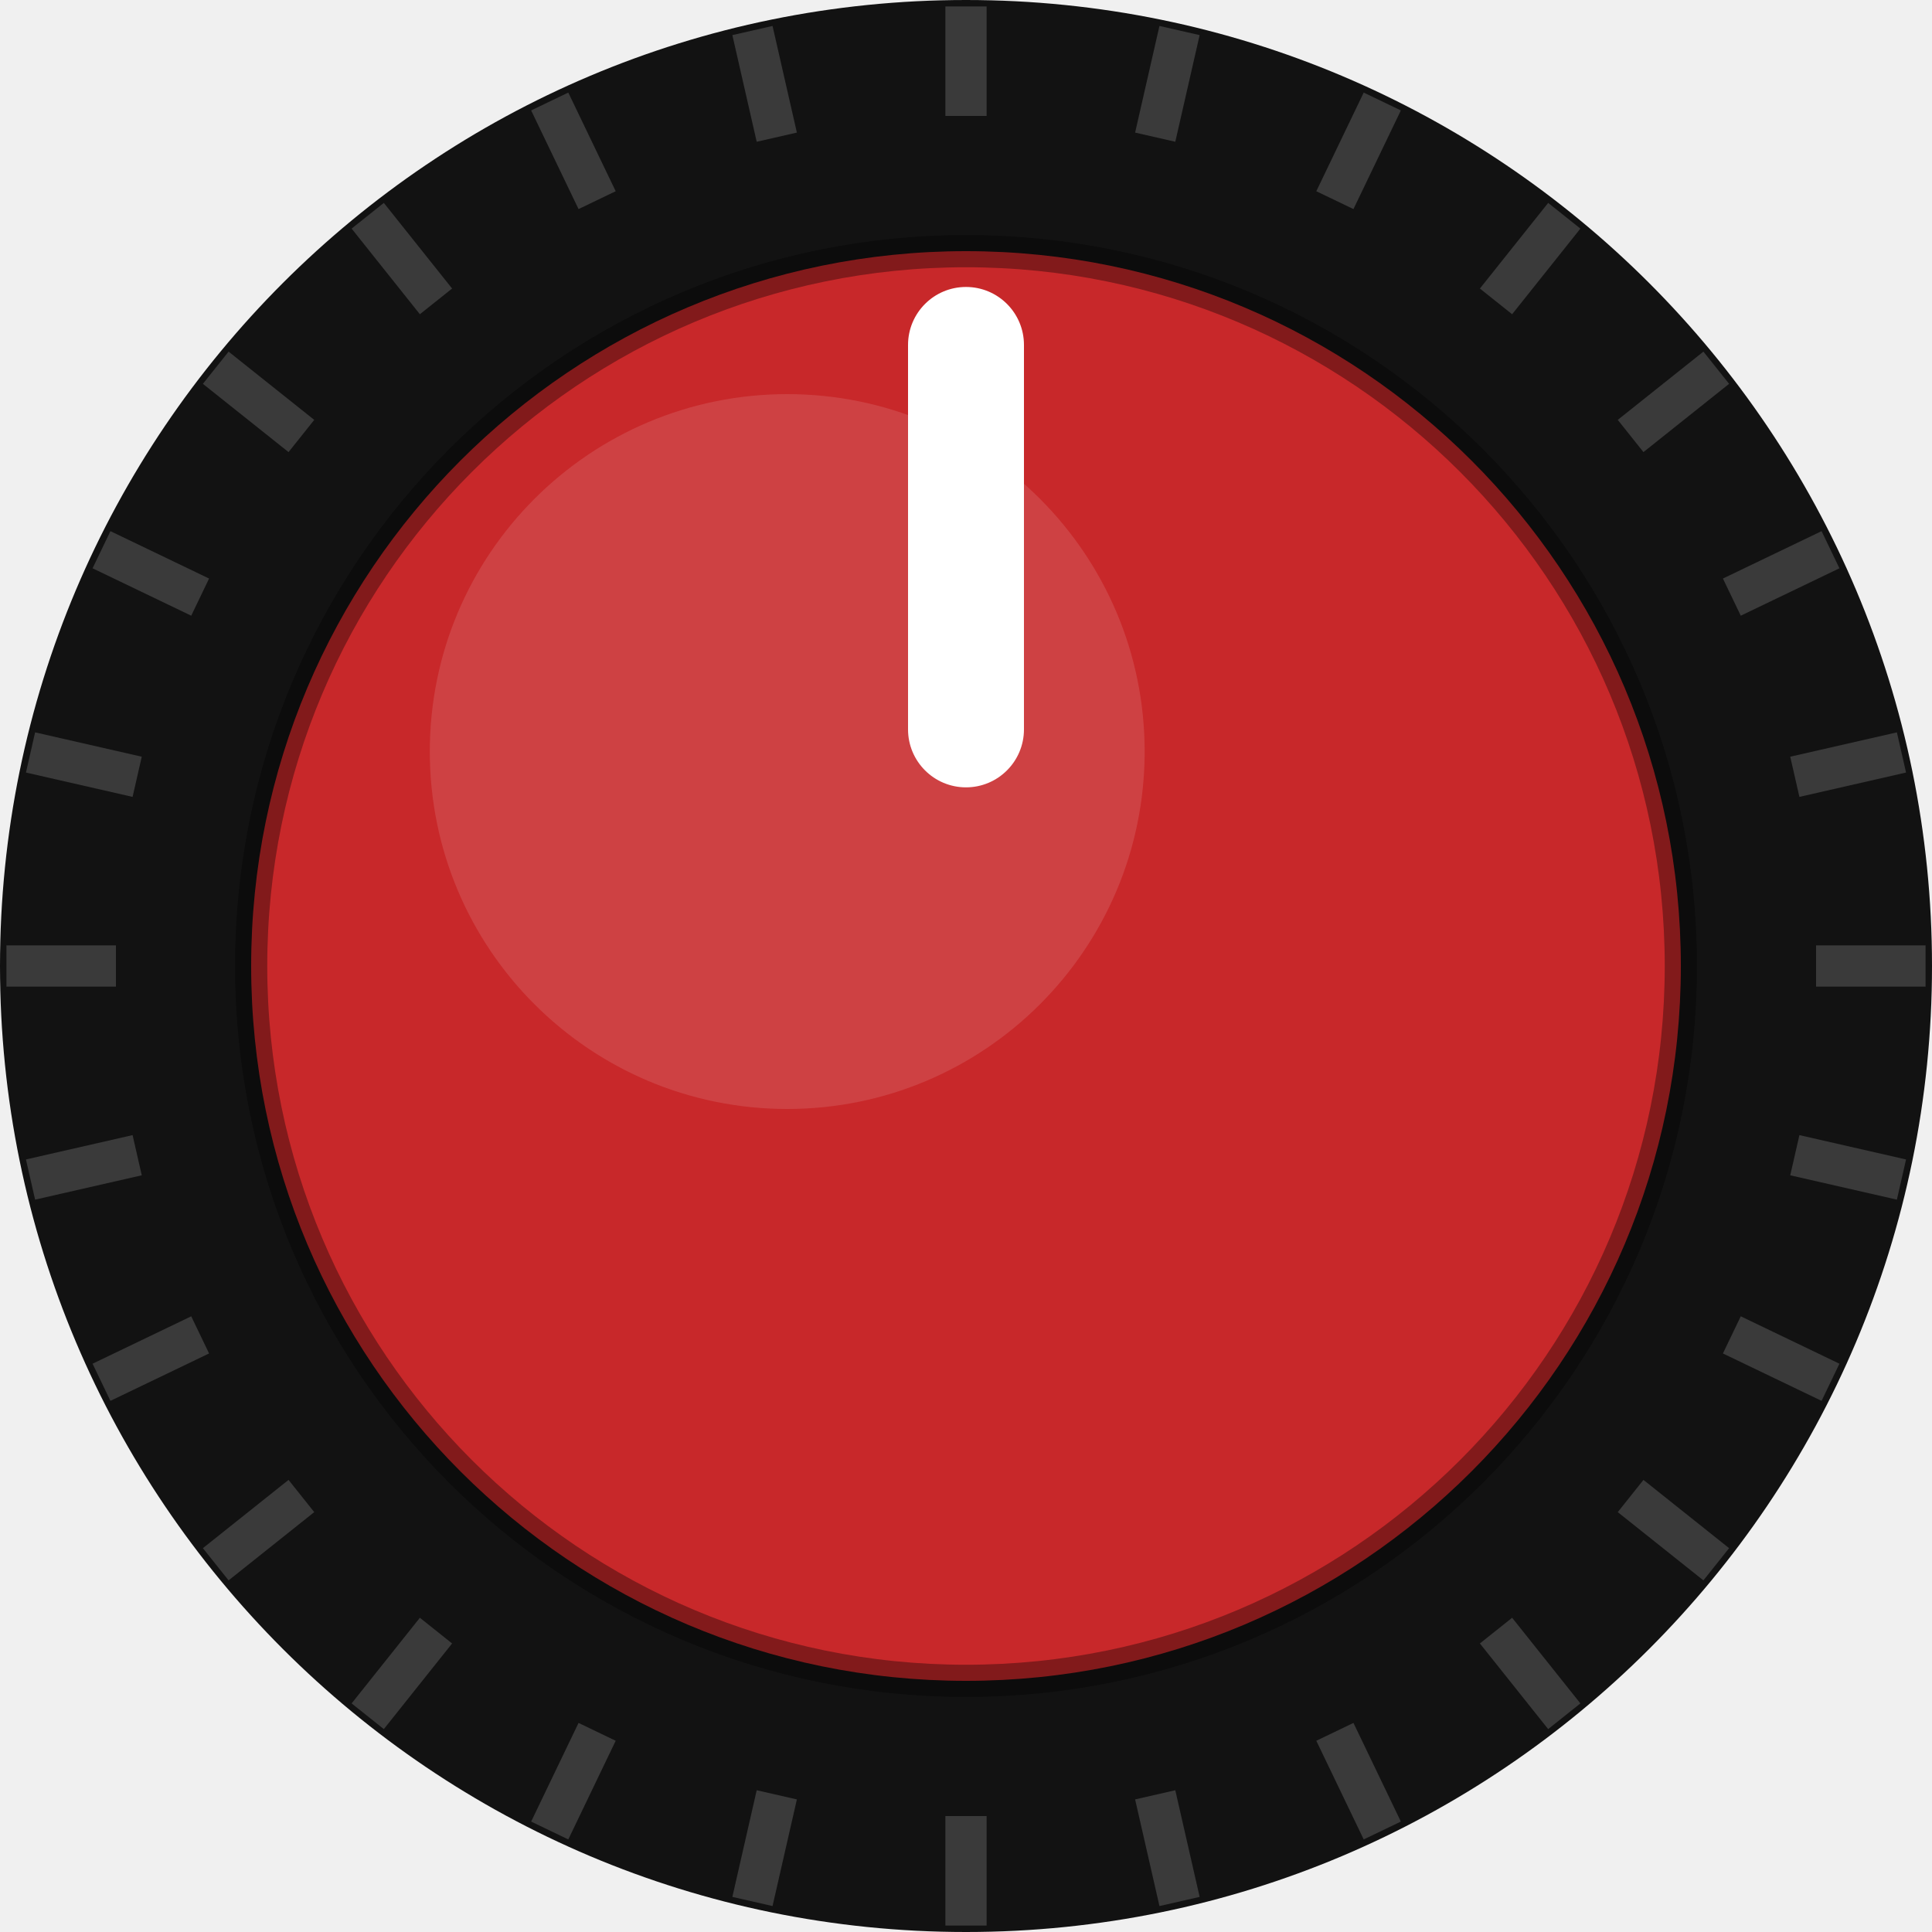
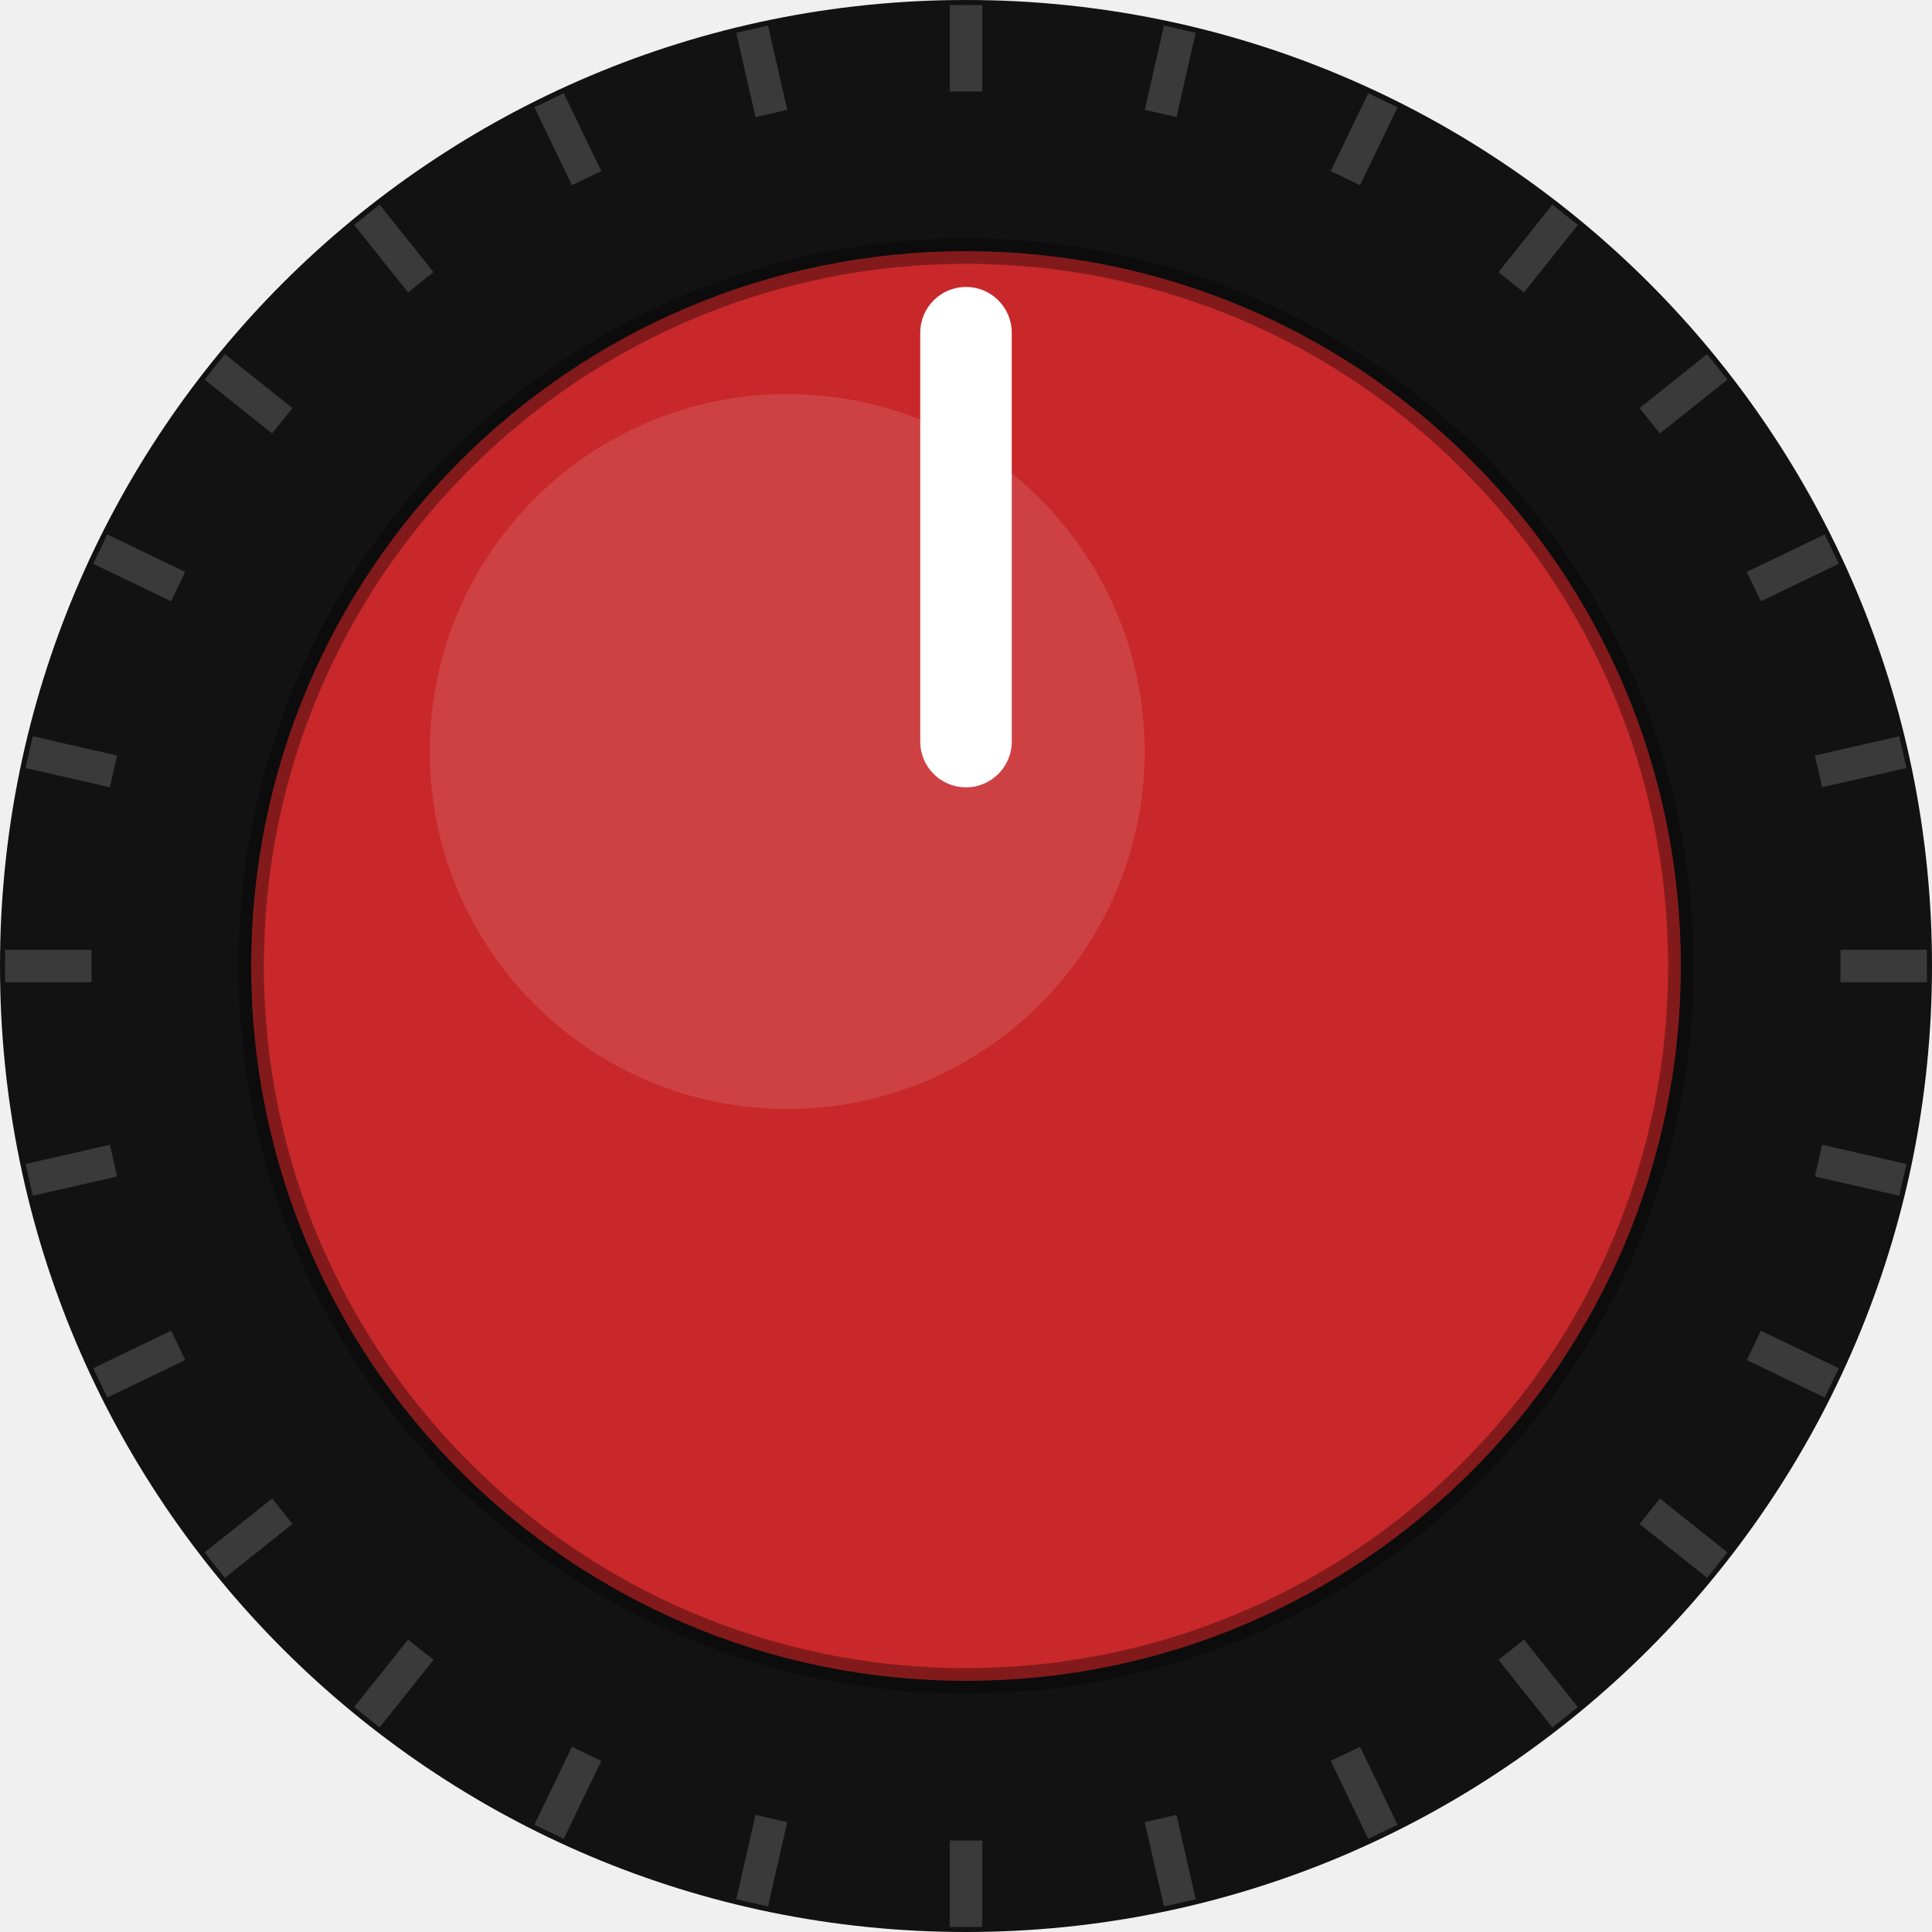
- <svg xmlns="http://www.w3.org/2000/svg" width="15.0mm" height="15.0mm" viewBox="0 0 15.0 15.0">
-   <circle cx="7.5" cy="7.5" r="7.5" fill="#121212" />
-   <line x1="14.950" y1="7.500" x2="14.100" y2="7.500" stroke="#3A3A3A" stroke-width="0.32" />
-   <line x1="14.763" y1="9.158" x2="13.935" y2="8.969" stroke="#3A3A3A" stroke-width="0.32" />
-   <line x1="14.212" y1="10.732" x2="13.446" y2="10.364" stroke="#3A3A3A" stroke-width="0.32" />
-   <line x1="13.325" y1="12.145" x2="12.660" y2="11.615" stroke="#3A3A3A" stroke-width="0.32" />
-   <line x1="12.145" y1="13.325" x2="11.615" y2="12.660" stroke="#3A3A3A" stroke-width="0.32" />
-   <line x1="10.732" y1="14.212" x2="10.364" y2="13.446" stroke="#3A3A3A" stroke-width="0.32" />
-   <line x1="9.158" y1="14.763" x2="8.969" y2="13.935" stroke="#3A3A3A" stroke-width="0.32" />
-   <line x1="7.500" y1="14.950" x2="7.500" y2="14.100" stroke="#3A3A3A" stroke-width="0.32" />
-   <line x1="5.842" y1="14.763" x2="6.031" y2="13.935" stroke="#3A3A3A" stroke-width="0.32" />
-   <line x1="4.268" y1="14.212" x2="4.636" y2="13.446" stroke="#3A3A3A" stroke-width="0.32" />
-   <line x1="2.855" y1="13.325" x2="3.385" y2="12.660" stroke="#3A3A3A" stroke-width="0.32" />
-   <line x1="1.675" y1="12.145" x2="2.340" y2="11.615" stroke="#3A3A3A" stroke-width="0.32" />
-   <line x1="0.788" y1="10.732" x2="1.554" y2="10.364" stroke="#3A3A3A" stroke-width="0.32" />
-   <line x1="0.237" y1="9.158" x2="1.065" y2="8.969" stroke="#3A3A3A" stroke-width="0.32" />
-   <line x1="0.050" y1="7.500" x2="0.900" y2="7.500" stroke="#3A3A3A" stroke-width="0.32" />
-   <line x1="0.237" y1="5.842" x2="1.065" y2="6.031" stroke="#3A3A3A" stroke-width="0.32" />
-   <line x1="0.788" y1="4.268" x2="1.554" y2="4.636" stroke="#3A3A3A" stroke-width="0.32" />
-   <line x1="1.675" y1="2.855" x2="2.340" y2="3.385" stroke="#3A3A3A" stroke-width="0.32" />
-   <line x1="2.855" y1="1.675" x2="3.385" y2="2.340" stroke="#3A3A3A" stroke-width="0.32" />
-   <line x1="4.268" y1="0.788" x2="4.636" y2="1.554" stroke="#3A3A3A" stroke-width="0.32" />
-   <line x1="5.842" y1="0.237" x2="6.031" y2="1.065" stroke="#3A3A3A" stroke-width="0.32" />
-   <line x1="7.500" y1="0.050" x2="7.500" y2="0.900" stroke="#3A3A3A" stroke-width="0.32" />
-   <line x1="9.158" y1="0.237" x2="8.969" y2="1.065" stroke="#3A3A3A" stroke-width="0.32" />
-   <line x1="10.732" y1="0.788" x2="10.364" y2="1.554" stroke="#3A3A3A" stroke-width="0.32" />
-   <line x1="12.145" y1="1.675" x2="11.615" y2="2.340" stroke="#3A3A3A" stroke-width="0.32" />
-   <line x1="13.325" y1="2.855" x2="12.660" y2="3.385" stroke="#3A3A3A" stroke-width="0.32" />
-   <line x1="14.212" y1="4.268" x2="13.446" y2="4.636" stroke="#3A3A3A" stroke-width="0.32" />
-   <line x1="14.763" y1="5.842" x2="13.935" y2="6.031" stroke="#3A3A3A" stroke-width="0.32" />
-   <circle cx="7.5" cy="7.5" r="5.550" fill="#C8282A" stroke="#000000" stroke-opacity="0.35" stroke-width="0.25" />
-   <circle cx="6.112" cy="5.835" r="2.775" fill="#FFFFFF" fill-opacity="0.12" />
-   <rect x="7.050" y="2.228" width="0.9" height="3.885" rx="0.45" fill="#FFFFFF" />
+ <svg xmlns="http://www.w3.org/2000/svg" width="19.0mm" height="19.0mm" viewBox="0 0 19.0 19.0">
+   <circle cx="9.5" cy="9.5" r="9.5" fill="#121212" />
+   <line x1="18.950" y1="9.500" x2="18.100" y2="9.500" stroke="#3A3A3A" stroke-width="0.32" />
+   <line x1="18.713" y1="11.603" x2="17.884" y2="11.414" stroke="#3A3A3A" stroke-width="0.32" />
+   <line x1="18.014" y1="13.600" x2="17.248" y2="13.231" stroke="#3A3A3A" stroke-width="0.32" />
+   <line x1="16.888" y1="15.392" x2="16.224" y2="14.862" stroke="#3A3A3A" stroke-width="0.32" />
+   <line x1="15.392" y1="16.888" x2="14.862" y2="16.224" stroke="#3A3A3A" stroke-width="0.32" />
+   <line x1="13.600" y1="18.014" x2="13.231" y2="17.248" stroke="#3A3A3A" stroke-width="0.32" />
+   <line x1="11.603" y1="18.713" x2="11.414" y2="17.884" stroke="#3A3A3A" stroke-width="0.32" />
+   <line x1="9.500" y1="18.950" x2="9.500" y2="18.100" stroke="#3A3A3A" stroke-width="0.32" />
+   <line x1="7.397" y1="18.713" x2="7.586" y2="17.884" stroke="#3A3A3A" stroke-width="0.32" />
+   <line x1="5.400" y1="18.014" x2="5.769" y2="17.248" stroke="#3A3A3A" stroke-width="0.32" />
+   <line x1="3.608" y1="16.888" x2="4.138" y2="16.224" stroke="#3A3A3A" stroke-width="0.32" />
+   <line x1="2.112" y1="15.392" x2="2.776" y2="14.862" stroke="#3A3A3A" stroke-width="0.32" />
+   <line x1="0.986" y1="13.600" x2="1.752" y2="13.231" stroke="#3A3A3A" stroke-width="0.32" />
+   <line x1="0.287" y1="11.603" x2="1.116" y2="11.414" stroke="#3A3A3A" stroke-width="0.32" />
+   <line x1="0.050" y1="9.500" x2="0.900" y2="9.500" stroke="#3A3A3A" stroke-width="0.32" />
+   <line x1="0.287" y1="7.397" x2="1.116" y2="7.586" stroke="#3A3A3A" stroke-width="0.32" />
+   <line x1="0.986" y1="5.400" x2="1.752" y2="5.769" stroke="#3A3A3A" stroke-width="0.32" />
+   <line x1="2.112" y1="3.608" x2="2.776" y2="4.138" stroke="#3A3A3A" stroke-width="0.32" />
+   <line x1="3.608" y1="2.112" x2="4.138" y2="2.776" stroke="#3A3A3A" stroke-width="0.32" />
+   <line x1="5.400" y1="0.986" x2="5.769" y2="1.752" stroke="#3A3A3A" stroke-width="0.32" />
+   <line x1="7.397" y1="0.287" x2="7.586" y2="1.116" stroke="#3A3A3A" stroke-width="0.32" />
+   <line x1="9.500" y1="0.050" x2="9.500" y2="0.900" stroke="#3A3A3A" stroke-width="0.32" />
+   <line x1="11.603" y1="0.287" x2="11.414" y2="1.116" stroke="#3A3A3A" stroke-width="0.32" />
+   <line x1="13.600" y1="0.986" x2="13.231" y2="1.752" stroke="#3A3A3A" stroke-width="0.32" />
+   <line x1="15.392" y1="2.112" x2="14.862" y2="2.776" stroke="#3A3A3A" stroke-width="0.32" />
+   <line x1="16.888" y1="3.608" x2="16.224" y2="4.138" stroke="#3A3A3A" stroke-width="0.32" />
+   <line x1="18.014" y1="5.400" x2="17.248" y2="5.769" stroke="#3A3A3A" stroke-width="0.32" />
+   <line x1="18.713" y1="7.397" x2="17.884" y2="7.586" stroke="#3A3A3A" stroke-width="0.32" />
+   <circle cx="9.5" cy="9.5" r="7.030" fill="#C8282A" stroke="#000000" stroke-opacity="0.35" stroke-width="0.25" />
+   <circle cx="7.742" cy="7.391" r="3.515" fill="#FFFFFF" fill-opacity="0.12" />
+   <rect x="9.050" y="2.822" width="0.9" height="4.921" rx="0.45" fill="#FFFFFF" />
</svg>
